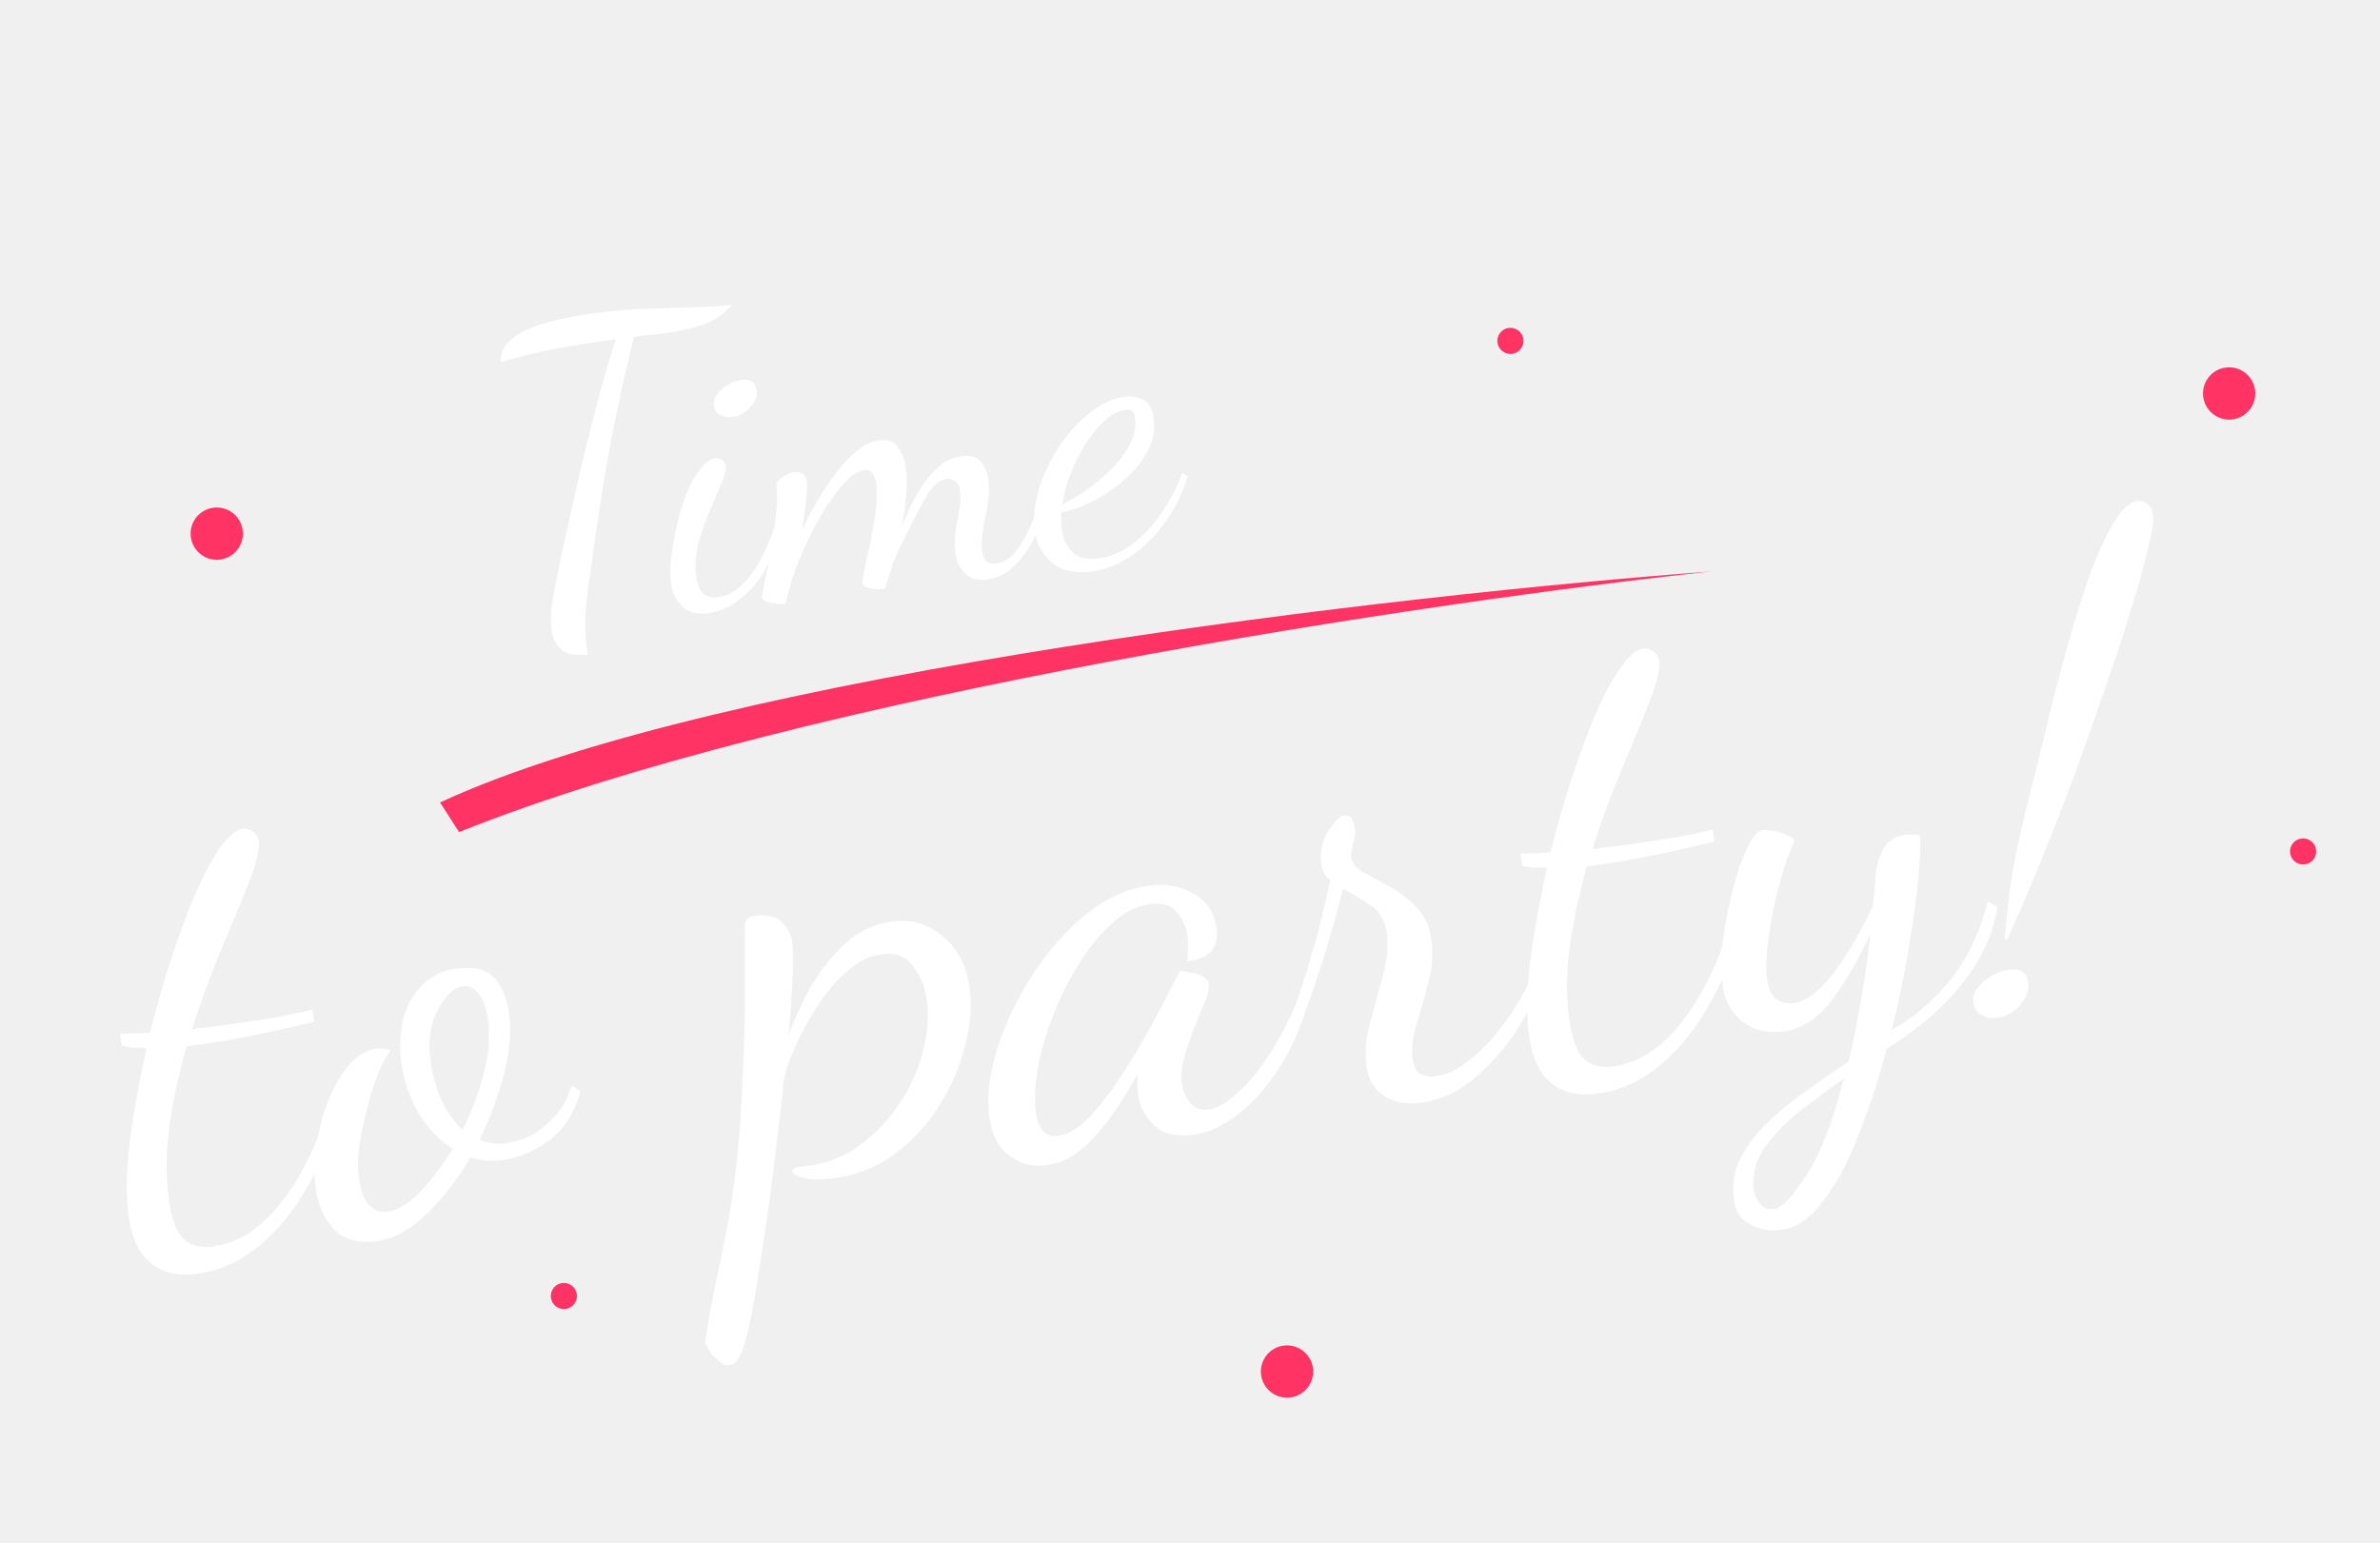
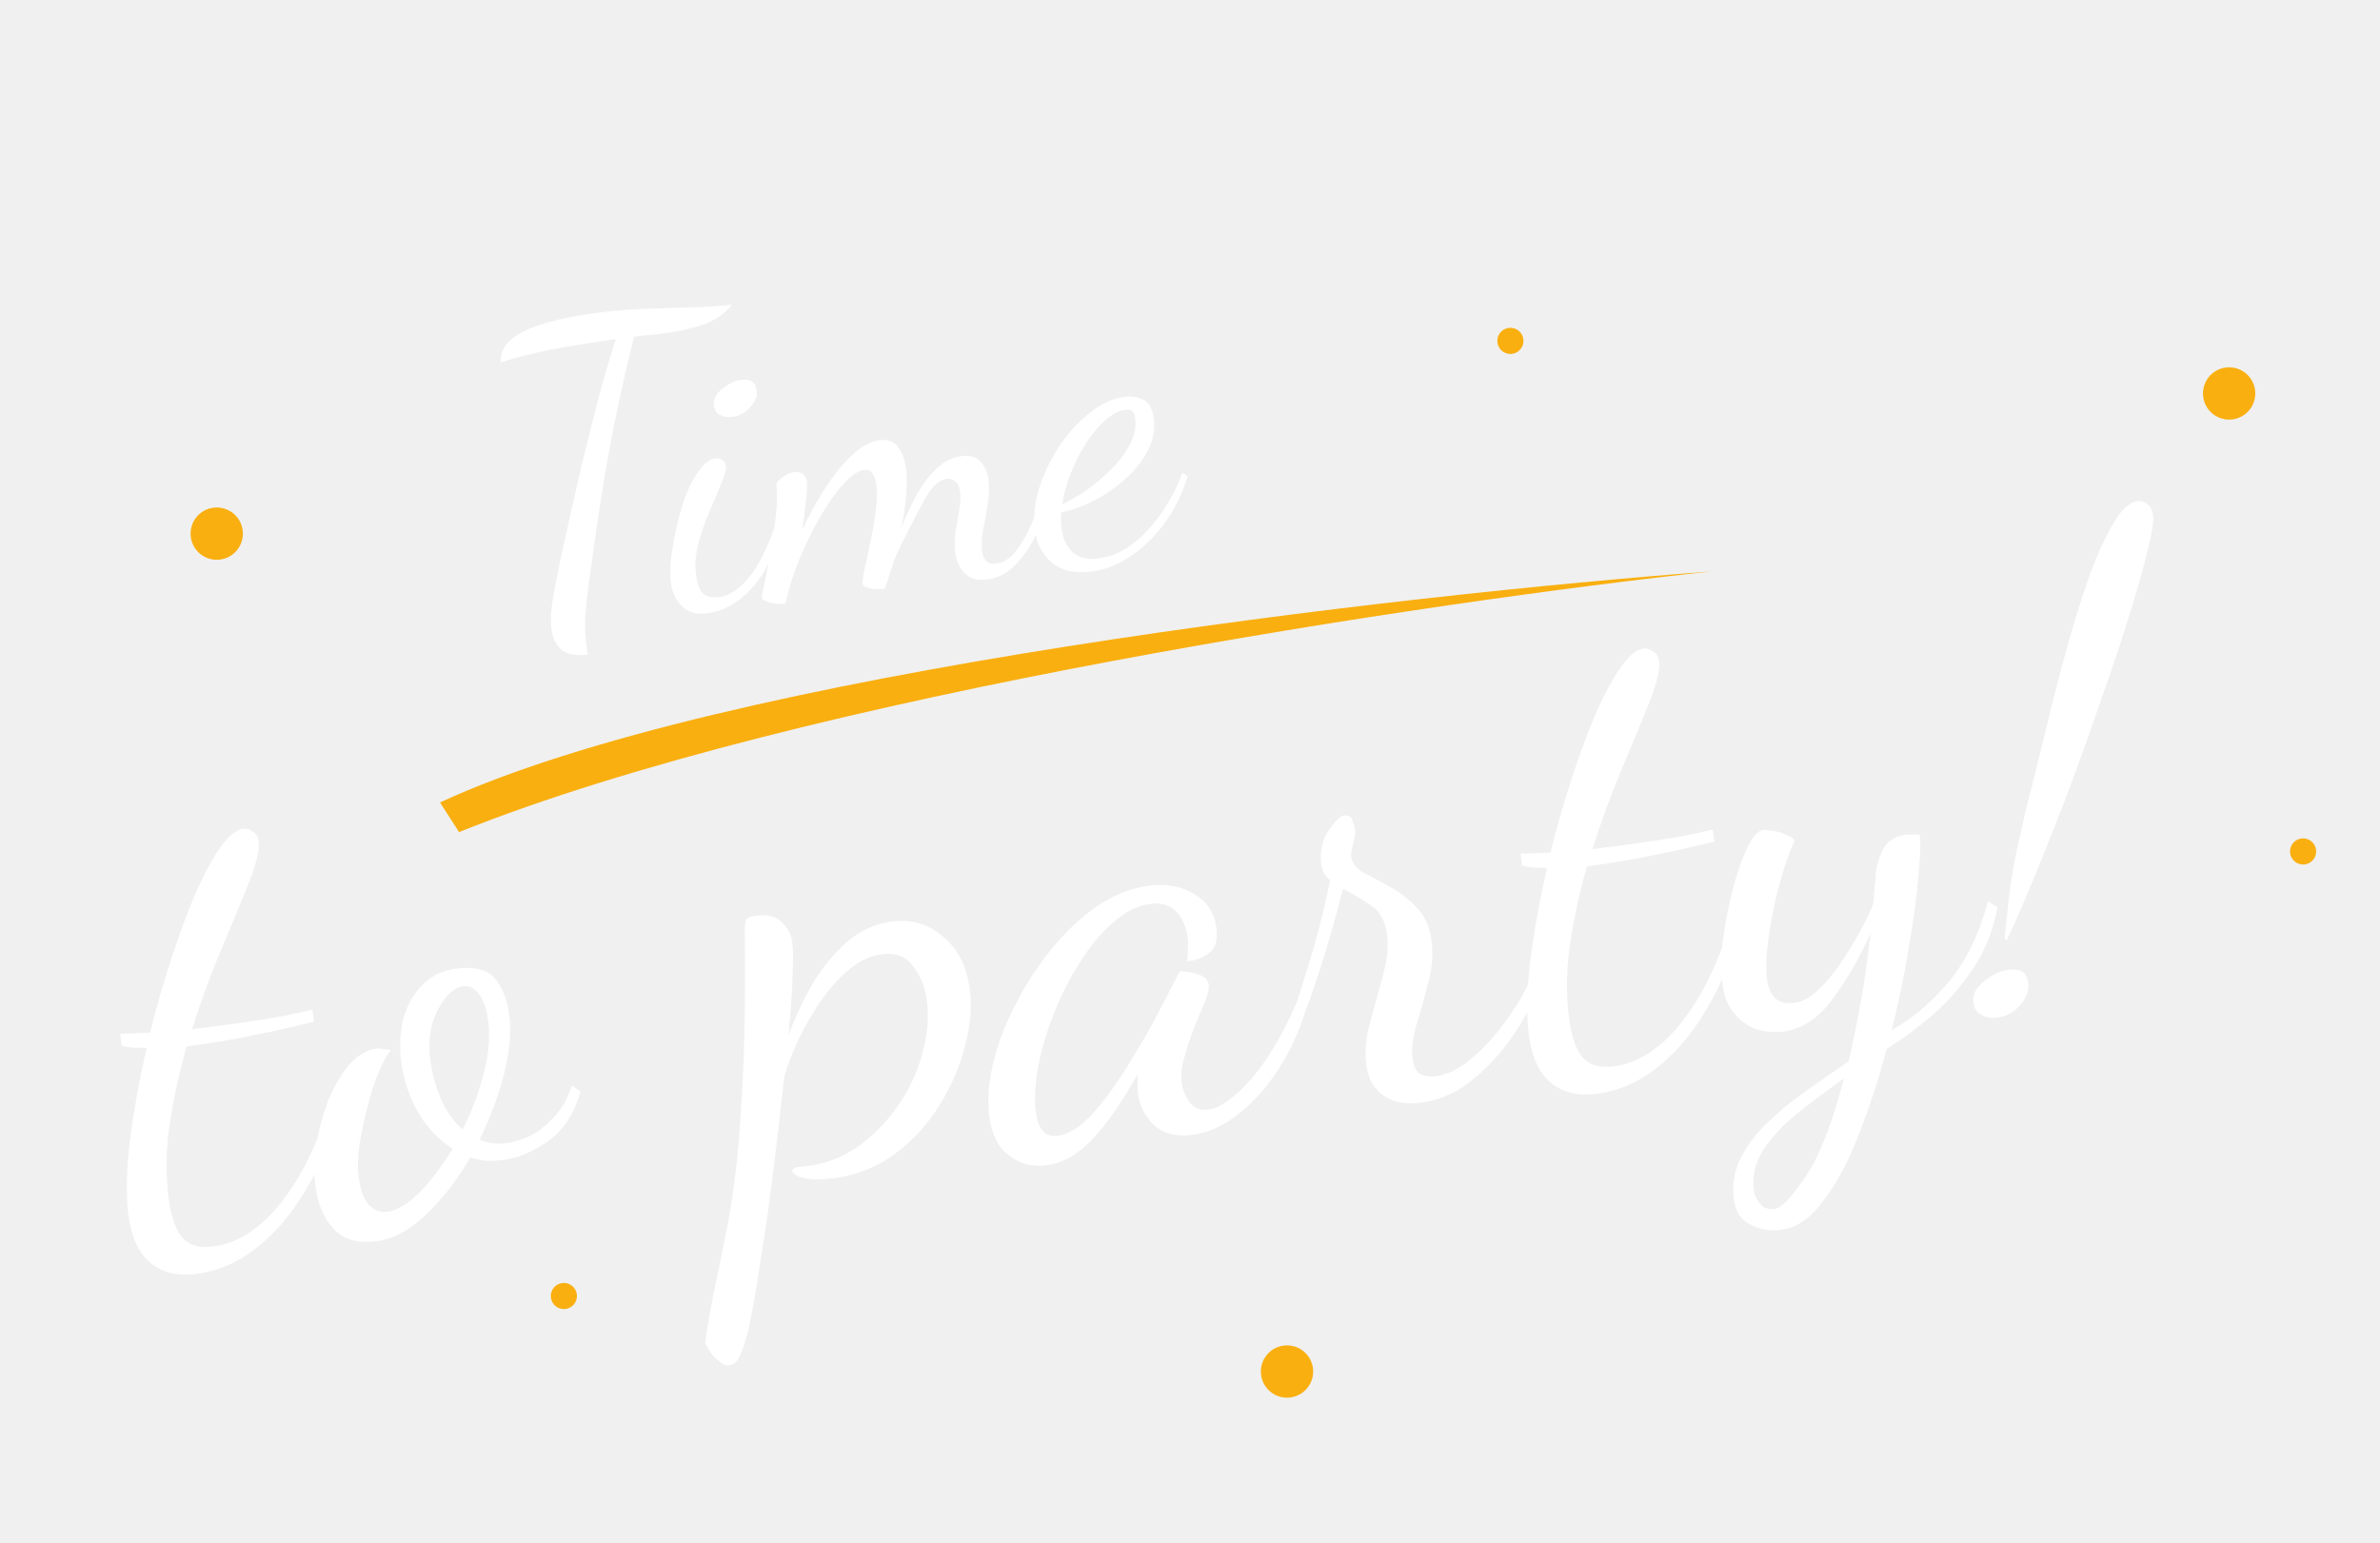
<svg xmlns="http://www.w3.org/2000/svg" width="182" height="118" viewBox="0 0 182 118" fill="none" style="">
-   <path d="M130.851 43.706C107.383 45.444 55.086 51.41 33.648 61.372L35.104 63.638C61.287 53.13 109.845 45.971 130.851 43.706Z" fill="#FF3465" />
+   <path d="M130.851 43.706C107.383 45.444 55.086 51.41 33.648 61.372L35.104 63.638C61.287 53.13 109.845 45.971 130.851 43.706Z" fill="#f9af10" />
  <path d="M44.968 50.05C44.016 50.172 43.333 50.045 42.919 49.668C42.504 49.291 42.255 48.775 42.171 48.119C42.092 47.505 42.125 46.759 42.27 45.88C42.415 45.001 42.575 44.152 42.749 43.334C42.975 42.251 43.253 40.979 43.581 39.517C43.909 38.055 44.261 36.526 44.636 34.929C45.032 33.329 45.432 31.75 45.834 30.193C46.257 28.633 46.676 27.213 47.093 25.934C45.635 26.143 44.412 26.332 43.423 26.503C42.455 26.67 41.585 26.846 40.813 27.032C40.039 27.196 39.197 27.423 38.287 27.712C38.258 26.984 38.556 26.376 39.182 25.887C39.807 25.398 40.68 24.995 41.801 24.679C42.922 24.362 44.212 24.11 45.672 23.922C47.132 23.735 48.442 23.631 49.601 23.611C50.778 23.567 51.881 23.532 52.911 23.508C53.94 23.483 54.964 23.416 55.982 23.306C55.347 24.055 54.575 24.573 53.666 24.862C52.756 25.151 51.783 25.363 50.747 25.496C50.514 25.526 50.27 25.557 50.017 25.59C49.76 25.601 49.505 25.623 49.251 25.656C48.997 25.689 48.743 25.721 48.489 25.754C48.03 27.534 47.522 29.772 46.965 32.467C46.43 35.16 45.926 38.183 45.453 41.534C45.301 42.694 45.156 43.734 45.016 44.656C44.898 45.574 44.812 46.413 44.759 47.173C44.727 47.93 44.757 48.657 44.846 49.356C44.86 49.462 44.875 49.578 44.891 49.705C44.908 49.832 44.933 49.947 44.968 50.05ZM54.087 46.909C53.261 47.015 52.614 46.83 52.144 46.352C51.676 45.896 51.395 45.298 51.3 44.557C51.237 44.071 51.243 43.446 51.317 42.684C51.412 41.919 51.556 41.115 51.749 40.273C51.939 39.41 52.178 38.594 52.467 37.825C52.776 37.054 53.124 36.418 53.512 35.916C53.896 35.394 54.3 35.105 54.723 35.051C54.913 35.026 55.08 35.069 55.224 35.18C55.385 35.267 55.481 35.426 55.511 35.659C55.544 35.913 55.428 36.347 55.163 36.962C54.919 37.575 54.622 38.279 54.273 39.077C53.924 39.875 53.633 40.708 53.401 41.577C53.187 42.422 53.127 43.214 53.223 43.955C53.321 44.717 53.513 45.208 53.8 45.429C54.086 45.651 54.494 45.727 55.023 45.659C55.742 45.567 56.458 45.109 57.169 44.286C57.902 43.461 58.608 42.09 59.286 40.175L59.612 40.455C59.233 42.354 58.524 43.865 57.485 44.988C56.468 46.108 55.335 46.748 54.087 46.909ZM56.026 31.883C55.687 31.926 55.369 31.881 55.072 31.747C54.797 31.611 54.636 31.362 54.59 31.003C54.532 30.558 54.737 30.145 55.204 29.762C55.69 29.356 56.186 29.12 56.694 29.054C57.011 29.014 57.275 29.055 57.484 29.178C57.694 29.302 57.822 29.544 57.868 29.904C57.92 30.305 57.748 30.726 57.353 31.163C56.976 31.578 56.533 31.817 56.026 31.883ZM75.474 44.319C74.733 44.414 74.164 44.251 73.765 43.829C73.37 43.428 73.131 42.91 73.049 42.276C72.981 41.747 72.987 41.208 73.067 40.66C73.169 40.109 73.261 39.571 73.343 39.044C73.447 38.514 73.474 38.048 73.422 37.646C73.367 37.223 73.234 36.939 73.022 36.794C72.81 36.65 72.587 36.592 72.354 36.622C71.825 36.69 71.297 37.178 70.768 38.085C70.26 38.989 69.606 40.256 68.805 41.886C68.532 42.437 68.313 42.993 68.148 43.551C67.981 44.089 67.818 44.583 67.661 45.034C67.492 45.056 67.278 45.062 67.018 45.052C66.759 45.042 66.517 44.998 66.291 44.919C66.09 44.859 65.98 44.755 65.961 44.607C65.942 44.459 65.992 44.098 66.112 43.523C66.25 42.925 66.398 42.239 66.557 41.465C66.734 40.668 66.869 39.877 66.961 39.09C67.072 38.28 67.092 37.6 67.021 37.05C66.975 36.69 66.875 36.413 66.721 36.218C66.585 35.998 66.369 35.908 66.073 35.946C65.607 36.006 65.083 36.364 64.501 37.019C63.916 37.654 63.333 38.471 62.751 39.471C62.17 40.47 61.633 41.561 61.14 42.743C60.665 43.901 60.306 45.044 60.064 46.172C59.874 46.197 59.637 46.195 59.354 46.167C59.071 46.139 58.827 46.084 58.623 46.003C58.398 45.924 58.278 45.832 58.265 45.726C58.248 45.599 58.317 45.214 58.471 44.57C58.601 43.908 58.758 43.125 58.943 42.219C59.104 41.295 59.231 40.364 59.326 39.427C59.441 38.488 59.454 37.669 59.365 36.97C59.472 36.806 59.654 36.632 59.91 36.448C60.166 36.265 60.443 36.154 60.739 36.116C61.035 36.078 61.256 36.125 61.402 36.257C61.569 36.386 61.669 36.577 61.702 36.831C61.737 37.106 61.714 37.593 61.632 38.292C61.568 38.967 61.471 39.721 61.342 40.555C61.678 39.824 62.066 39.075 62.505 38.309C62.963 37.518 63.45 36.789 63.966 36.12C64.482 35.452 65.013 34.899 65.559 34.464C66.124 34.004 66.692 33.737 67.263 33.664C67.919 33.579 68.395 33.765 68.69 34.222C69.004 34.655 69.203 35.199 69.287 35.855C69.356 36.384 69.364 36.953 69.313 37.562C69.281 38.147 69.224 38.703 69.141 39.23C69.055 39.735 68.968 40.144 68.879 40.457C69.22 39.596 69.607 38.761 70.041 37.952C70.493 37.12 71.007 36.43 71.582 35.883C72.154 35.314 72.8 34.984 73.519 34.892C74.196 34.804 74.688 34.946 74.993 35.315C75.32 35.681 75.519 36.14 75.589 36.69C75.66 37.24 75.643 37.855 75.537 38.536C75.43 39.216 75.311 39.877 75.178 40.518C75.067 41.156 75.04 41.697 75.097 42.141C75.132 42.416 75.228 42.662 75.385 42.879C75.561 43.071 75.828 43.144 76.188 43.098C76.78 43.022 77.296 42.687 77.736 42.092C78.194 41.474 78.597 40.756 78.943 39.937C79.287 39.097 79.571 38.297 79.796 37.536L80.234 37.932C80.01 38.864 79.69 39.808 79.275 40.765C78.858 41.701 78.326 42.5 77.68 43.164C77.056 43.825 76.32 44.21 75.474 44.319ZM83.477 43.709C82.186 43.875 81.167 43.641 80.418 43.006C79.694 42.389 79.265 41.562 79.131 40.526C79.009 39.573 79.112 38.538 79.442 37.42C79.792 36.3 80.299 35.224 80.962 34.192C81.647 33.158 82.428 32.294 83.307 31.6C84.183 30.885 85.086 30.468 86.017 30.348C86.504 30.285 86.964 30.355 87.399 30.557C87.855 30.757 88.133 31.248 88.234 32.031C88.337 32.835 88.192 33.628 87.798 34.41C87.422 35.168 86.878 35.873 86.166 36.523C85.475 37.171 84.687 37.735 83.803 38.215C82.936 38.67 82.054 38.999 81.155 39.2C81.14 39.418 81.134 39.623 81.137 39.816C81.14 40.009 81.153 40.19 81.175 40.359C81.216 40.677 81.288 40.99 81.392 41.299C81.518 41.606 81.694 41.884 81.919 42.135C82.142 42.364 82.422 42.533 82.759 42.64C83.116 42.745 83.538 42.766 84.025 42.703C84.935 42.586 85.801 42.216 86.625 41.594C87.445 40.951 88.182 40.157 88.835 39.213C89.488 38.268 90.013 37.254 90.412 36.171L90.829 36.407C90.421 37.75 89.833 38.945 89.064 39.99C88.316 41.032 87.457 41.874 86.485 42.516C85.538 43.175 84.535 43.573 83.477 43.709ZM81.236 38.577C81.783 38.313 82.393 37.955 83.066 37.503C83.736 37.029 84.367 36.497 84.957 35.904C85.569 35.31 86.047 34.678 86.391 34.01C86.757 33.339 86.896 32.665 86.809 31.988C86.779 31.756 86.713 31.581 86.612 31.465C86.511 31.349 86.323 31.309 86.048 31.344C85.541 31.409 85.027 31.68 84.507 32.155C83.985 32.61 83.5 33.188 83.053 33.891C82.606 34.594 82.219 35.353 81.894 36.169C81.569 36.986 81.349 37.788 81.236 38.577Z" fill="white" />
  <path d="M15.051 97.423C13.578 97.613 12.392 97.33 11.494 96.575C10.596 95.82 10.039 94.603 9.823 92.924C9.629 91.417 9.665 89.532 9.931 87.269C10.227 84.967 10.654 82.597 11.211 80.157C10.859 80.132 10.527 80.123 10.214 80.128C9.897 80.1 9.595 80.051 9.308 79.984L9.189 79.059C9.467 79.058 9.797 79.05 10.178 79.036C10.56 79.022 10.992 79.001 11.476 78.974C11.958 77.031 12.499 75.151 13.101 73.332C13.699 71.479 14.305 69.834 14.921 68.397C15.567 66.921 16.199 65.742 16.817 64.862C17.465 63.943 18.046 63.45 18.56 63.384C18.834 63.349 19.087 63.421 19.319 63.6C19.581 63.74 19.736 63.999 19.785 64.376C19.86 64.958 19.623 65.963 19.076 67.392C18.524 68.786 17.834 70.46 17.005 72.412C16.177 74.364 15.402 76.466 14.682 78.718C14.99 78.678 15.299 78.639 15.607 78.599C15.95 78.555 16.275 78.513 16.583 78.473C17.714 78.328 18.893 78.159 20.122 77.966C21.385 77.769 22.642 77.52 23.892 77.22L24.011 78.145C22.153 78.593 20.477 78.965 18.983 79.262C17.523 79.554 16.211 79.775 15.046 79.925C14.909 79.942 14.772 79.96 14.635 79.978C14.532 79.991 14.412 80.006 14.275 80.024C13.721 81.941 13.293 83.894 12.992 85.883C12.69 87.872 12.656 89.774 12.89 91.59C13.08 93.063 13.439 94.096 13.968 94.69C14.493 95.249 15.269 95.463 16.297 95.33C18.078 95.101 19.724 94.089 21.234 92.292C22.744 90.496 23.976 88.161 24.93 85.287L25.664 85.715C25.088 87.74 24.266 89.604 23.197 91.309C22.162 93.009 20.948 94.401 19.555 95.486C18.162 96.57 16.661 97.216 15.051 97.423ZM28.789 94.925C27.316 95.114 26.212 94.786 25.476 93.941C24.745 93.129 24.296 92.073 24.128 90.771C23.992 89.709 24.022 88.591 24.219 87.416C24.416 86.242 24.725 85.122 25.145 84.058C25.6 82.99 26.13 82.103 26.736 81.399C27.376 80.689 28.056 80.289 28.775 80.196C28.946 80.174 29.122 80.186 29.302 80.233C29.512 80.24 29.707 80.268 29.887 80.314C29.614 80.628 29.303 81.19 28.955 82.001C28.637 82.773 28.351 83.663 28.097 84.671C27.839 85.644 27.633 86.611 27.478 87.572C27.357 88.527 27.338 89.331 27.422 89.982C27.554 91.009 27.823 91.741 28.227 92.177C28.627 92.578 29.101 92.743 29.649 92.673C30.368 92.58 31.176 92.093 32.073 91.212C32.965 90.296 33.813 89.177 34.618 87.855C33.558 87.19 32.672 86.259 31.961 85.062C31.279 83.826 30.853 82.541 30.681 81.205C30.535 80.074 30.587 78.988 30.836 77.946C31.12 76.9 31.601 76.037 32.279 75.357C32.954 74.644 33.822 74.219 34.884 74.082C36.288 73.901 37.279 74.157 37.856 74.849C38.432 75.541 38.793 76.452 38.938 77.583C39.11 78.919 38.977 80.451 38.537 82.179C38.093 83.873 37.472 85.537 36.672 87.172C37.333 87.436 38.006 87.523 38.691 87.435C39.239 87.365 39.843 87.183 40.501 86.889C41.156 86.561 41.773 86.081 42.353 85.449C42.968 84.813 43.421 84.006 43.713 83.028L44.396 83.463C43.918 85.161 43.089 86.434 41.91 87.282C40.76 88.092 39.62 88.569 38.49 88.715C38.045 88.772 37.612 88.793 37.192 88.777C36.768 88.727 36.356 88.641 35.957 88.518C34.991 90.209 33.871 91.659 32.599 92.868C31.361 94.072 30.091 94.757 28.789 94.925ZM35.371 86.4C36.065 85.022 36.597 83.612 36.969 82.172C37.371 80.692 37.492 79.336 37.334 78.103C37.206 77.109 36.959 76.41 36.594 76.004C36.258 75.559 35.867 75.366 35.422 75.423C34.737 75.511 34.099 76.099 33.507 77.184C32.915 78.27 32.717 79.567 32.91 81.075C33.038 82.068 33.305 83.061 33.711 84.053C34.148 85.007 34.701 85.789 35.371 86.4ZM55.762 104.41C55.488 104.445 55.211 104.324 54.932 104.047C54.622 103.808 54.377 103.526 54.196 103.201C54.019 102.91 53.926 102.731 53.918 102.662C54.181 100.922 54.467 99.353 54.775 97.955C55.053 96.596 55.341 95.183 55.64 93.717C55.909 92.29 56.147 90.622 56.355 88.715C56.558 86.774 56.721 84.385 56.843 81.548C56.966 78.712 57.003 75.207 56.953 71.034C56.948 70.722 56.988 70.49 57.073 70.34C57.158 70.19 57.406 70.088 57.818 70.035C58.708 69.921 59.375 70.096 59.818 70.561C60.257 70.993 60.513 71.499 60.588 72.082C60.65 72.561 60.657 73.431 60.61 74.691C60.563 75.95 60.459 77.444 60.298 79.171C60.736 77.965 61.307 76.725 62.014 75.45C62.755 74.171 63.64 73.065 64.669 72.131C65.698 71.198 66.881 70.645 68.217 70.474C69.724 70.28 71.028 70.669 72.128 71.642C73.258 72.576 73.936 73.917 74.16 75.664C74.332 77 74.207 78.461 73.784 80.048C73.391 81.596 72.732 83.109 71.808 84.586C70.913 86.024 69.782 87.249 68.415 88.261C67.048 89.272 65.474 89.893 63.692 90.122C62.801 90.236 62.069 90.226 61.494 90.091C60.92 89.956 60.619 89.786 60.593 89.58C60.575 89.443 60.684 89.342 60.919 89.277C61.194 89.242 61.502 89.202 61.844 89.158C63.215 88.982 64.475 88.489 65.624 87.679C66.803 86.831 67.82 85.795 68.672 84.571C69.524 83.347 70.139 82.032 70.515 80.625C70.925 79.214 71.047 77.858 70.88 76.556C70.739 75.46 70.38 74.566 69.803 73.874C69.257 73.143 68.469 72.844 67.442 72.976C66.551 73.091 65.698 73.496 64.882 74.193C64.096 74.852 63.366 75.677 62.693 76.669C62.05 77.622 61.481 78.618 60.988 79.657C60.525 80.657 60.187 81.553 59.976 82.347C59.69 84.995 59.39 87.541 59.078 89.984C58.77 92.462 58.448 94.697 58.112 96.69C57.815 98.713 57.523 100.37 57.236 101.661C56.916 102.956 56.618 103.76 56.345 104.074C56.196 104.267 56.002 104.379 55.762 104.41ZM79.998 89.121C78.936 89.258 77.999 89.013 77.188 88.386C76.346 87.798 75.832 86.784 75.647 85.345C75.489 84.112 75.593 82.758 75.96 81.283C76.323 79.774 76.896 78.272 77.679 76.778C78.458 75.251 79.374 73.844 80.427 72.559C81.511 71.236 82.677 70.146 83.925 69.289C85.207 68.427 86.516 67.911 87.852 67.739C89.188 67.567 90.348 67.784 91.331 68.388C92.31 68.959 92.874 69.827 93.024 70.991C93.134 71.848 92.969 72.461 92.529 72.831C92.123 73.197 91.544 73.428 90.79 73.525C90.823 73.242 90.837 72.944 90.832 72.632C90.856 72.28 90.851 71.967 90.816 71.693C90.714 70.905 90.44 70.262 89.993 69.762C89.541 69.228 88.853 69.021 87.928 69.14C86.968 69.263 86.036 69.731 85.131 70.544C84.221 71.323 83.376 72.337 82.597 73.586C81.813 74.802 81.145 76.106 80.593 77.501C80.041 78.895 79.641 80.252 79.393 81.573C79.145 82.893 79.085 84.05 79.213 85.043C79.385 86.379 79.933 86.988 80.858 86.869C81.646 86.768 82.456 86.298 83.288 85.46C84.116 84.587 84.937 83.524 85.751 82.27C86.595 80.977 87.382 79.657 88.115 78.309C88.847 76.961 89.489 75.729 90.042 74.614C90.153 74.39 90.225 74.277 90.259 74.272C90.469 74.28 90.735 74.316 91.057 74.379C91.412 74.437 91.721 74.537 91.983 74.677C92.245 74.818 92.393 75.025 92.429 75.299C92.468 75.607 92.369 76.055 92.131 76.643C91.889 77.197 91.624 77.84 91.335 78.574C91.046 79.308 90.794 80.054 90.578 80.813C90.358 81.538 90.288 82.209 90.367 82.825C90.433 83.339 90.636 83.835 90.976 84.314C91.312 84.758 91.788 84.941 92.405 84.861C93.33 84.742 94.46 83.918 95.796 82.388C97.127 80.824 98.389 78.589 99.582 75.685L100.162 76.133C99.681 78.075 98.965 79.821 98.016 81.371C97.066 82.921 95.99 84.174 94.79 85.129C93.624 86.08 92.424 86.635 91.191 86.794C89.923 86.957 88.933 86.701 88.219 86.027C87.54 85.348 87.143 84.563 87.028 83.672C87.002 83.467 86.99 83.242 86.994 82.998C86.993 82.719 86.992 82.441 86.991 82.162C85.773 84.339 84.612 86.003 83.507 87.155C82.435 88.303 81.266 88.958 79.998 89.121ZM108.664 84.337C107.499 84.487 106.535 84.298 105.77 83.769C105.04 83.236 104.611 82.473 104.483 81.48C104.351 80.452 104.452 79.342 104.786 78.15C105.12 76.957 105.439 75.785 105.744 74.631C106.078 73.439 106.188 72.397 106.073 71.507C105.932 70.41 105.503 69.647 104.786 69.217C104.099 68.748 103.401 68.333 102.693 67.972C102.165 70.094 101.59 72.118 100.967 74.044C100.344 75.97 99.818 77.43 99.389 78.426L98.814 77.612C99.179 76.659 99.628 75.278 100.162 73.469C100.729 71.654 101.249 69.603 101.721 67.313C101.334 67.015 101.11 66.626 101.048 66.146C100.916 65.118 101.099 64.242 101.598 63.516C102.096 62.79 102.483 62.409 102.757 62.374C103.134 62.326 103.361 62.471 103.44 62.809C103.548 63.108 103.613 63.343 103.635 63.515C103.657 63.686 103.598 64.042 103.459 64.582C103.349 65.084 103.301 65.386 103.314 65.489C103.376 65.968 103.69 66.381 104.257 66.726C104.853 67.032 105.527 67.398 106.279 67.824C107.025 68.215 107.702 68.738 108.308 69.391C108.945 70.006 109.333 70.861 109.474 71.957C109.607 72.985 109.518 74.058 109.21 75.178C108.935 76.293 108.637 77.358 108.315 78.375C108.027 79.387 107.93 80.253 108.022 80.972C108.101 81.589 108.308 81.98 108.643 82.146C108.978 82.312 109.351 82.368 109.762 82.315C110.584 82.21 111.39 81.845 112.181 81.221C113.005 80.592 113.778 79.831 114.499 78.938C115.22 78.044 115.85 77.127 116.391 76.187C116.928 75.212 117.301 74.328 117.513 73.535L118.247 73.963C117.781 75.486 117.073 77.022 116.123 78.572C115.169 80.088 114.047 81.381 112.757 82.452C111.501 83.519 110.137 84.148 108.664 84.337ZM122.139 83.648C120.666 83.838 119.48 83.555 118.582 82.8C117.684 82.045 117.127 80.828 116.911 79.15C116.717 77.642 116.753 75.757 117.019 73.494C117.315 71.192 117.742 68.822 118.298 66.382C117.947 66.358 117.615 66.348 117.302 66.354C116.985 66.325 116.683 66.276 116.396 66.209L116.277 65.284C116.555 65.283 116.885 65.275 117.266 65.261C117.648 65.247 118.08 65.226 118.564 65.199C119.046 63.256 119.587 61.376 120.189 59.557C120.787 57.704 121.393 56.059 122.009 54.622C122.655 53.146 123.287 51.967 123.905 51.087C124.553 50.168 125.134 49.675 125.648 49.609C125.922 49.574 126.175 49.646 126.407 49.825C126.669 49.965 126.824 50.224 126.873 50.601C126.947 51.183 126.711 52.189 126.164 53.617C125.612 55.012 124.921 56.685 124.093 58.637C123.265 60.589 122.49 62.691 121.77 64.943C122.078 64.903 122.387 64.864 122.695 64.824C123.037 64.78 123.363 64.738 123.671 64.698C124.802 64.553 125.981 64.384 127.21 64.191C128.473 63.994 129.73 63.745 130.98 63.445L131.099 64.37C129.241 64.818 127.565 65.19 126.071 65.487C124.611 65.779 123.299 66 122.134 66.15C121.997 66.168 121.86 66.185 121.723 66.203C121.62 66.216 121.5 66.231 121.363 66.249C120.809 68.166 120.381 70.119 120.08 72.108C119.778 74.097 119.744 75.999 119.978 77.815C120.168 79.288 120.527 80.321 121.056 80.915C121.581 81.474 122.357 81.688 123.384 81.556C125.166 81.326 126.812 80.314 128.322 78.518C129.832 76.721 131.064 74.386 132.018 71.513L132.752 71.941C132.176 73.965 131.354 75.829 130.285 77.534C129.25 79.234 128.036 80.626 126.643 81.711C125.25 82.796 123.749 83.441 122.139 83.648ZM136.18 94.066C135.324 94.176 134.539 94.033 133.827 93.637C133.119 93.275 132.707 92.649 132.593 91.759C132.452 90.662 132.6 89.651 133.038 88.724C133.476 87.797 134.111 86.914 134.944 86.076C135.776 85.237 136.75 84.416 137.865 83.611C138.981 82.805 140.147 81.994 141.365 81.175C141.682 79.846 141.981 78.38 142.262 76.777C142.573 75.135 142.83 73.343 143.033 71.402C142.166 73.324 141.183 75.018 140.083 76.482C139.012 77.909 137.775 78.712 136.37 78.893C135.719 78.976 135.051 78.923 134.365 78.733C133.709 78.504 133.135 78.107 132.645 77.544C132.154 76.98 131.847 76.218 131.724 75.259C131.601 74.3 131.612 73.167 131.757 71.86C131.936 70.548 132.189 69.262 132.514 68.001C132.84 66.74 133.209 65.683 133.621 64.829C134.034 63.975 134.428 63.524 134.805 63.475C134.942 63.458 135.189 63.478 135.544 63.537C135.934 63.591 136.297 63.701 136.632 63.867C136.996 63.995 137.192 64.161 137.218 64.366C136.967 64.851 136.706 65.529 136.435 66.4C136.164 67.27 135.906 68.244 135.661 69.32C135.447 70.358 135.281 71.371 135.165 72.362C135.048 73.352 135.034 74.189 135.122 74.874C135.201 75.491 135.402 75.97 135.725 76.312C136.047 76.653 136.551 76.78 137.236 76.692C137.887 76.608 138.567 76.207 139.276 75.489C140.014 74.733 140.713 73.807 141.374 72.712C142.068 71.613 142.685 70.454 143.225 69.235C143.279 68.845 143.316 68.457 143.336 68.072C143.386 67.647 143.419 67.225 143.435 66.805C143.476 66.313 143.645 65.734 143.942 65.069C144.27 64.365 144.862 63.958 145.718 63.848C145.889 63.826 146.063 63.821 146.239 63.833C146.41 63.811 146.603 63.821 146.817 63.863C146.888 64.411 146.849 65.461 146.7 67.012C146.581 68.525 146.341 70.314 145.98 72.381C145.653 74.442 145.213 76.571 144.66 78.767C146.191 77.943 147.636 76.73 148.997 75.127C150.354 73.49 151.36 71.427 152.015 68.94L152.749 69.368C152.447 71.079 151.844 72.619 150.94 73.989C150.067 75.32 149.037 76.515 147.849 77.573C146.658 78.597 145.466 79.481 144.273 80.227C143.664 82.534 142.952 84.715 142.137 86.77C141.356 88.82 140.458 90.503 139.443 91.818C138.467 93.162 137.379 93.911 136.18 94.066ZM135.712 92.454C136.226 92.388 136.994 91.593 138.017 90.068C139.078 88.574 140.076 86.043 141.01 82.475C139.702 83.409 138.495 84.313 137.389 85.187C136.287 86.095 135.431 87.023 134.822 87.972C134.213 88.921 133.981 89.961 134.126 91.091C134.161 91.365 134.306 91.677 134.56 92.028C134.814 92.378 135.198 92.52 135.712 92.454ZM154.948 61.825C155.345 60.311 155.782 58.566 156.259 56.589C156.732 54.578 157.252 52.526 157.818 50.434C158.385 48.341 158.971 46.402 159.577 44.618C160.214 42.795 160.859 41.319 161.515 40.19C162.167 39.026 162.818 38.403 163.469 38.319C163.743 38.284 163.998 38.373 164.234 38.586C164.466 38.765 164.604 39.026 164.648 39.369C164.71 39.849 164.568 40.772 164.221 42.14C163.905 43.469 163.437 45.114 162.819 47.074C162.23 48.995 161.539 51.069 160.746 53.296C159.987 55.517 159.181 57.78 158.328 60.084C157.471 62.353 156.618 64.518 155.768 66.577C154.948 68.598 154.184 70.368 153.474 71.887C153.435 71.857 153.398 71.844 153.364 71.849C153.36 71.814 153.338 71.782 153.3 71.753C153.444 70.167 153.606 68.718 153.785 67.407C153.999 66.091 154.22 64.965 154.448 64.031C154.672 63.062 154.838 62.326 154.948 61.825ZM152.724 77.834C152.278 77.891 151.886 77.82 151.547 77.62C151.178 77.458 150.963 77.138 150.901 76.658C150.826 76.076 151.105 75.535 151.737 75.035C152.335 74.541 152.959 74.251 153.61 74.168C154.021 74.115 154.358 74.159 154.62 74.299C154.882 74.439 155.043 74.749 155.105 75.229C155.171 75.743 154.963 76.292 154.481 76.876C153.995 77.427 153.409 77.746 152.724 77.834Z" fill="white" />
-   <circle cx="16.574" cy="40.813" r="2" transform="rotate(-7.32977 16.5738 40.813)" fill="#FF3465" />
-   <circle cx="98.418" cy="104.895" r="2" transform="rotate(-7.32977 98.4185 104.895)" fill="#FF3465" />
-   <circle cx="170.463" cy="30.092" r="2" transform="rotate(-7.32977 170.463 30.0918)" fill="#FF3465" />
-   <circle cx="43.119" cy="99.119" r="1" transform="rotate(-7.32977 43.1194 99.1194)" fill="#FF3465" />
-   <circle cx="115.501" cy="26.071" r="1" transform="rotate(-7.32977 115.501 26.0713)" fill="#FF3465" />
-   <circle cx="176.119" cy="65.119" r="1" transform="rotate(-7.32977 176.119 65.1194)" fill="#FF3465" />
+   <circle cx="16.574" cy="40.813" r="2" transform="rotate(-7.32977 16.5738 40.813)" fill="#f9af10" />
+   <circle cx="98.418" cy="104.895" r="2" transform="rotate(-7.32977 98.4185 104.895)" fill="#f9af10" />
+   <circle cx="170.463" cy="30.092" r="2" transform="rotate(-7.32977 170.463 30.0918)" fill="#f9af10" />
+   <circle cx="43.119" cy="99.119" r="1" transform="rotate(-7.32977 43.1194 99.1194)" fill="#f9af10" />
+   <circle cx="115.501" cy="26.071" r="1" transform="rotate(-7.32977 115.501 26.0713)" fill="#f9af10" />
+   <circle cx="176.119" cy="65.119" r="1" transform="rotate(-7.32977 176.119 65.1194)" fill="#f9af10" />
</svg>
